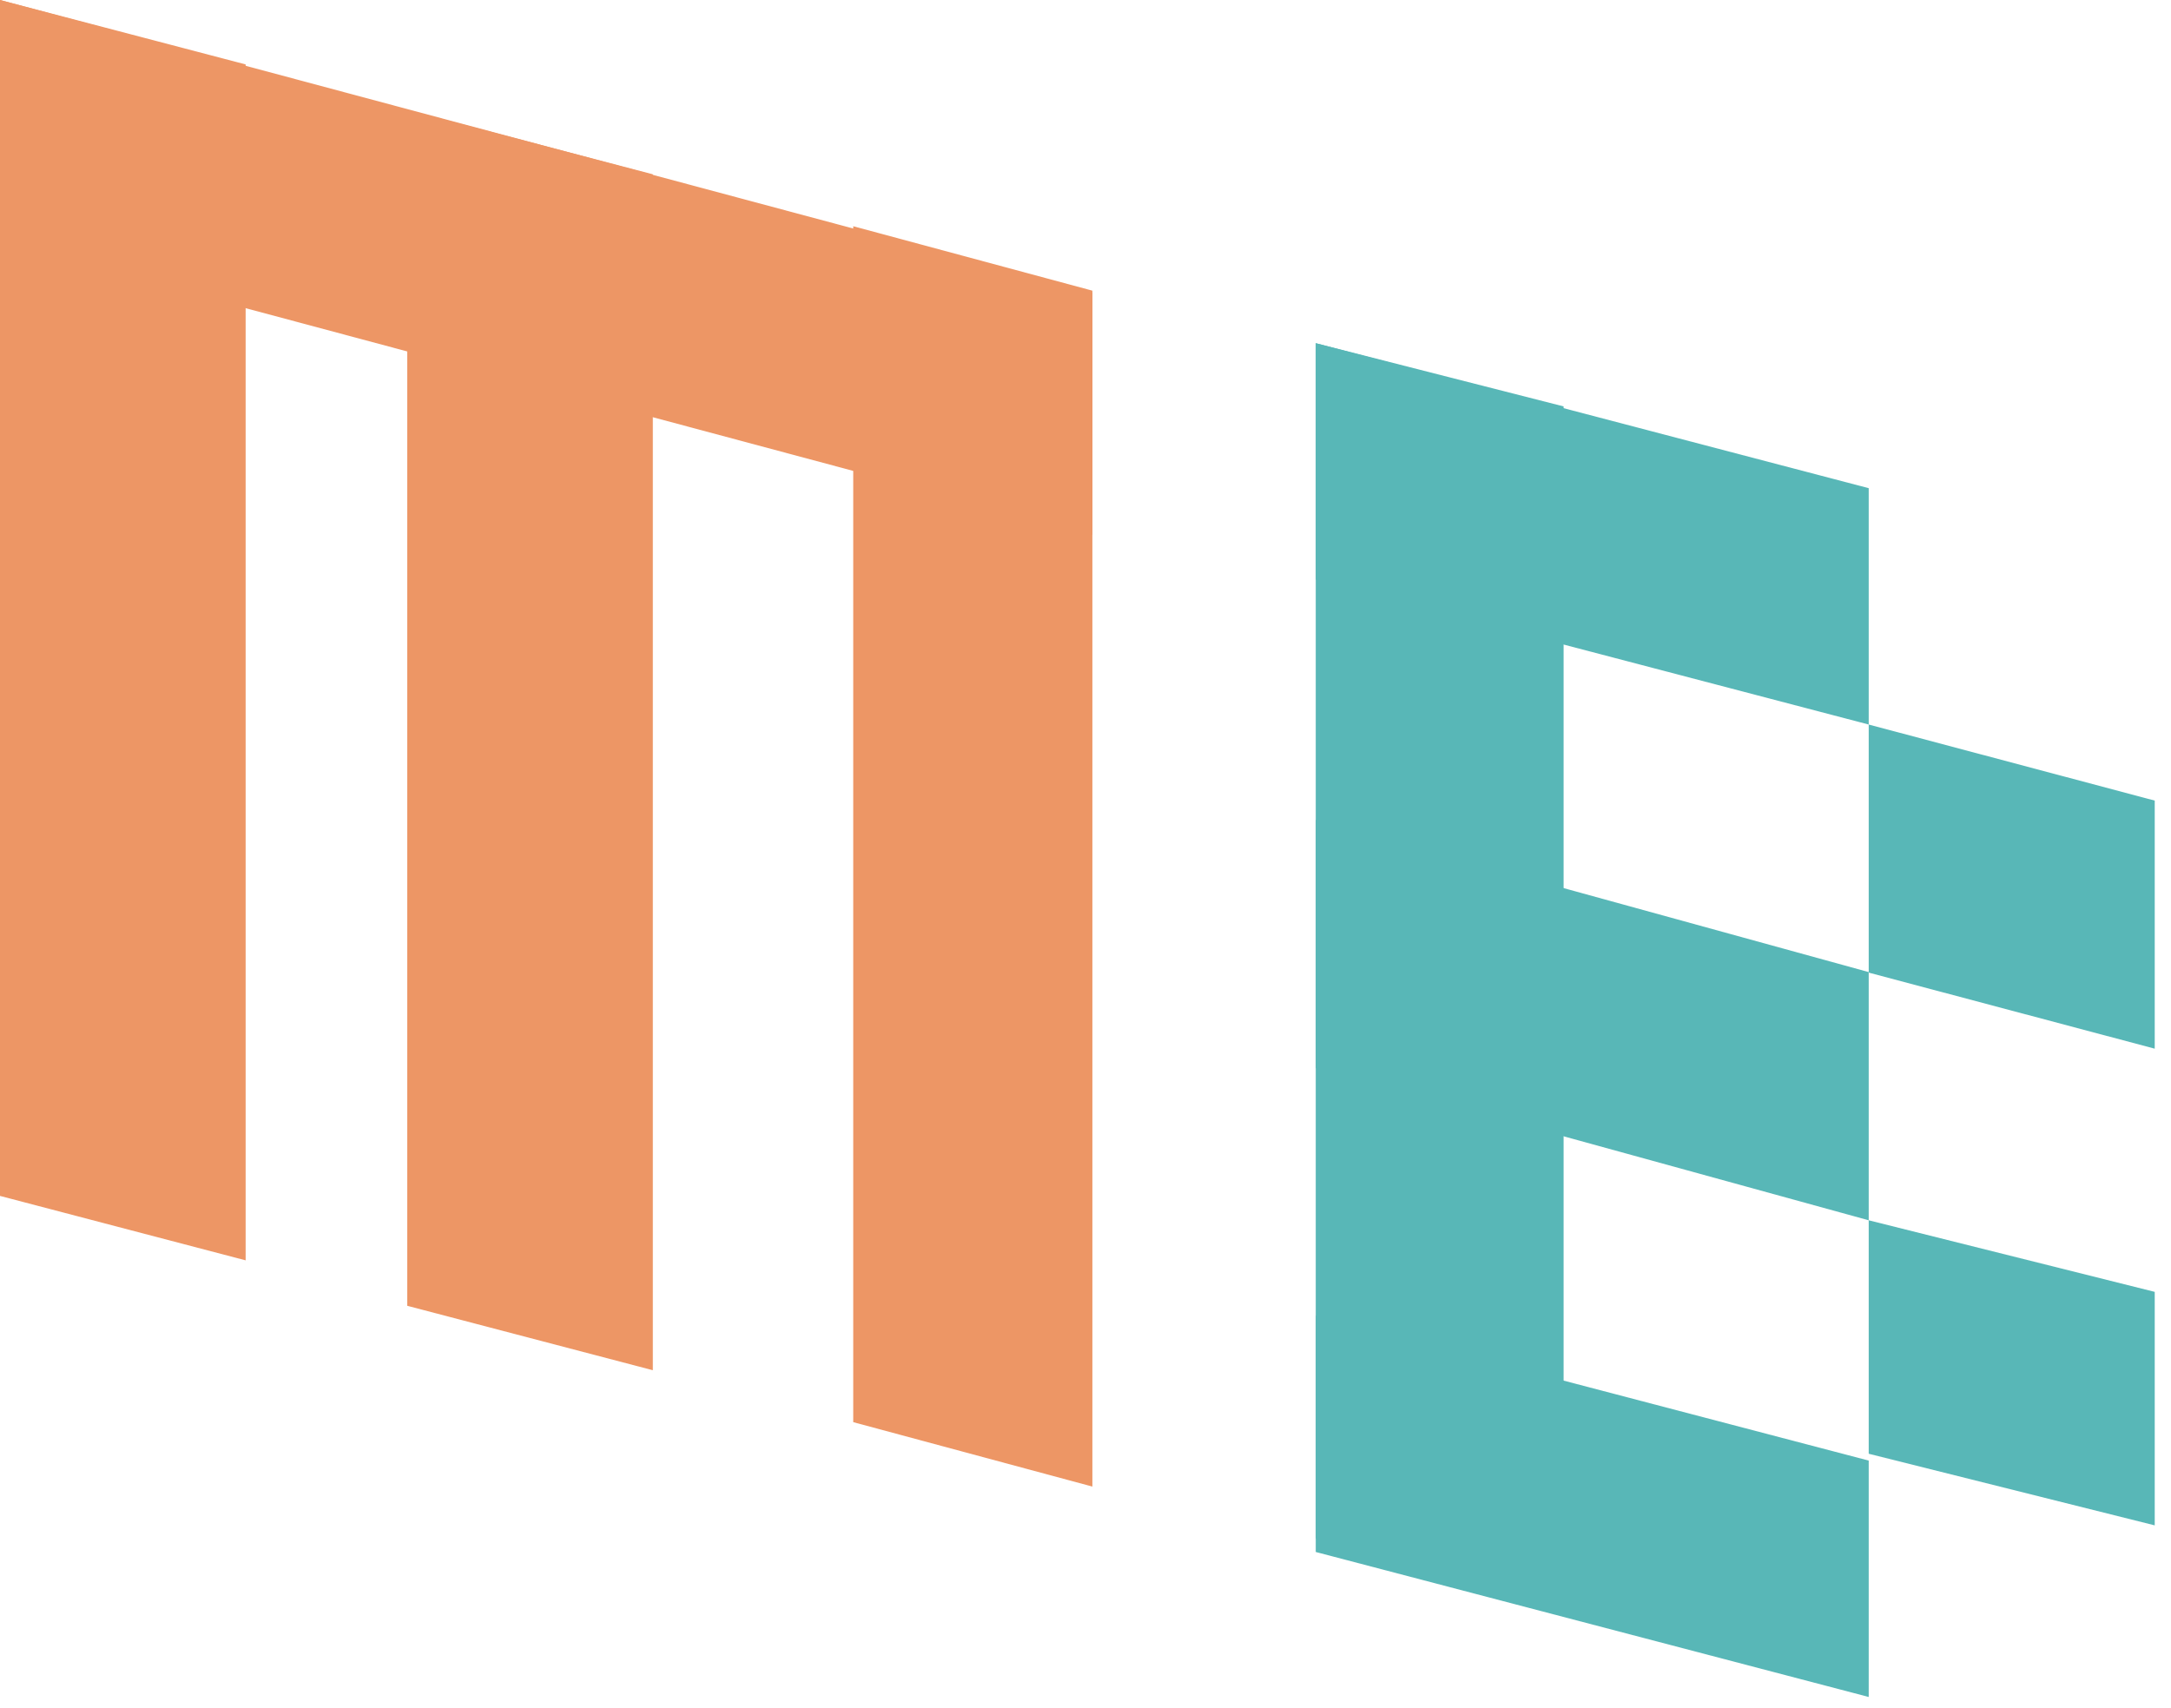
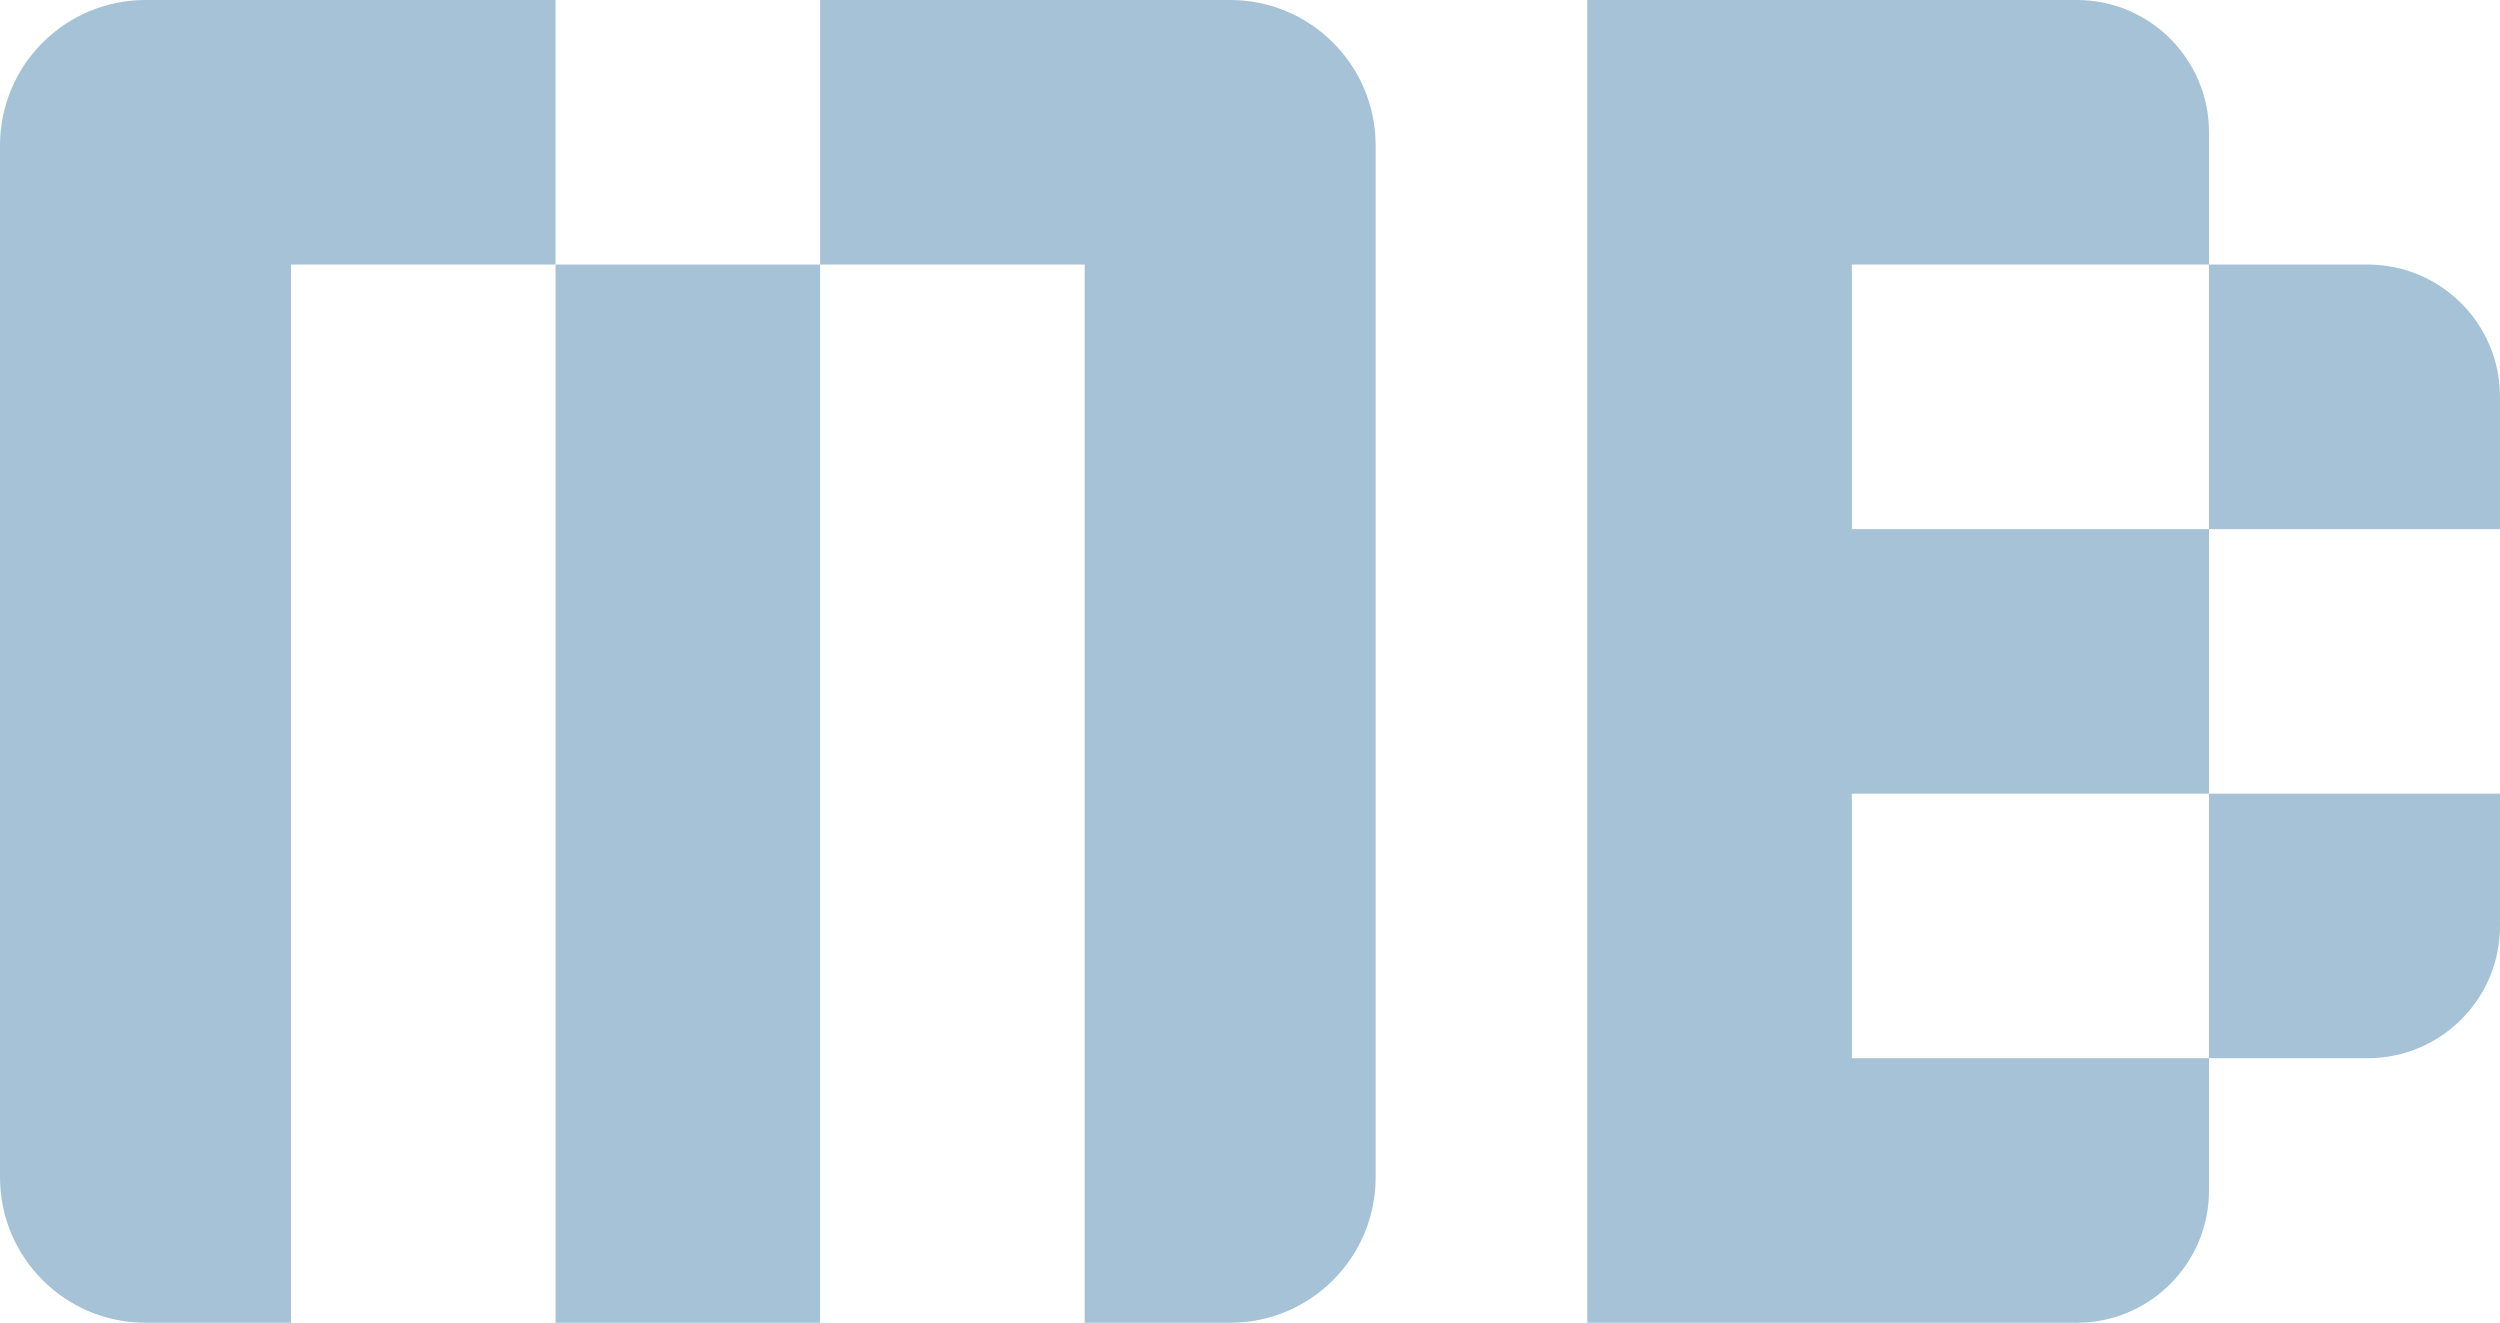
- <svg xmlns="http://www.w3.org/2000/svg" width="75" height="59" viewBox="0 0 75 59" fill="none">
-   <path d="M0 8.374V0L37.738 10.108V18.482L0 8.374Z" fill="#ED9665" />
-   <path d="M64.557 33.603V25.032L74.438 27.66V36.231L64.557 33.603Z" fill="#58B7B7" />
-   <path d="M64.557 50.226V42.16L74.438 44.633V52.7L64.557 50.226Z" fill="#58B7B7" />
-   <path d="M45.454 53.62V45.454L64.557 50.462V58.629L45.454 53.62Z" fill="#58B7B7" />
-   <path d="M45.454 36.901V28.326L64.557 33.585V42.16L45.454 36.901Z" fill="#58B7B7" />
-   <path d="M45.454 20.024V11.857L64.557 16.866V25.032L45.454 20.024Z" fill="#58B7B7" />
-   <path d="M0 41.318V0L8.486 2.226V43.544L0 41.318Z" fill="#ED9665" />
-   <path d="M14.068 45.114V3.796L22.553 6.022V47.34L14.068 45.114Z" fill="#ED9665" />
-   <path d="M29.476 49.134V7.816L37.738 10.042V51.36L29.476 49.134Z" fill="#ED9665" />
-   <path d="M45.454 53.151V11.857L54.017 14.041V55.335L45.454 53.151Z" fill="#58B7B7" />
+ <svg xmlns="http://www.w3.org/2000/svg" width="189" height="100" viewBox="0 0 189 100" fill="none">
+   <path d="M157.001 0H120V100H157C162.523 100 167 95.523 167 90V80H140V60H167V40H140V20H167V10C167 4.477 162.524 0 157.001 0Z" fill="#A6C2D6" />
+   <path d="M167 20H179C184.523 20 189 24.477 189 30V40H167V20Z" fill="#A6C2D6" />
+   <path d="M167 60H189V70C189 75.523 184.523 80 179 80H167V60Z" fill="#A6C2D6" />
+   <path d="M42 0H11C4.925 0 0 4.925 0 11V89C0 95.075 4.925 100 11 100H22V20H42V0Z" fill="#A6C2D6" />
+   <path d="M62 0H93C99.075 0 104 4.925 104 11V89C104 95.075 99.075 100 93 100H82V20H62V0Z" fill="#A6C2D6" />
+   <rect x="42" y="20" width="20" height="80" fill="#A6C2D6" />
</svg>
